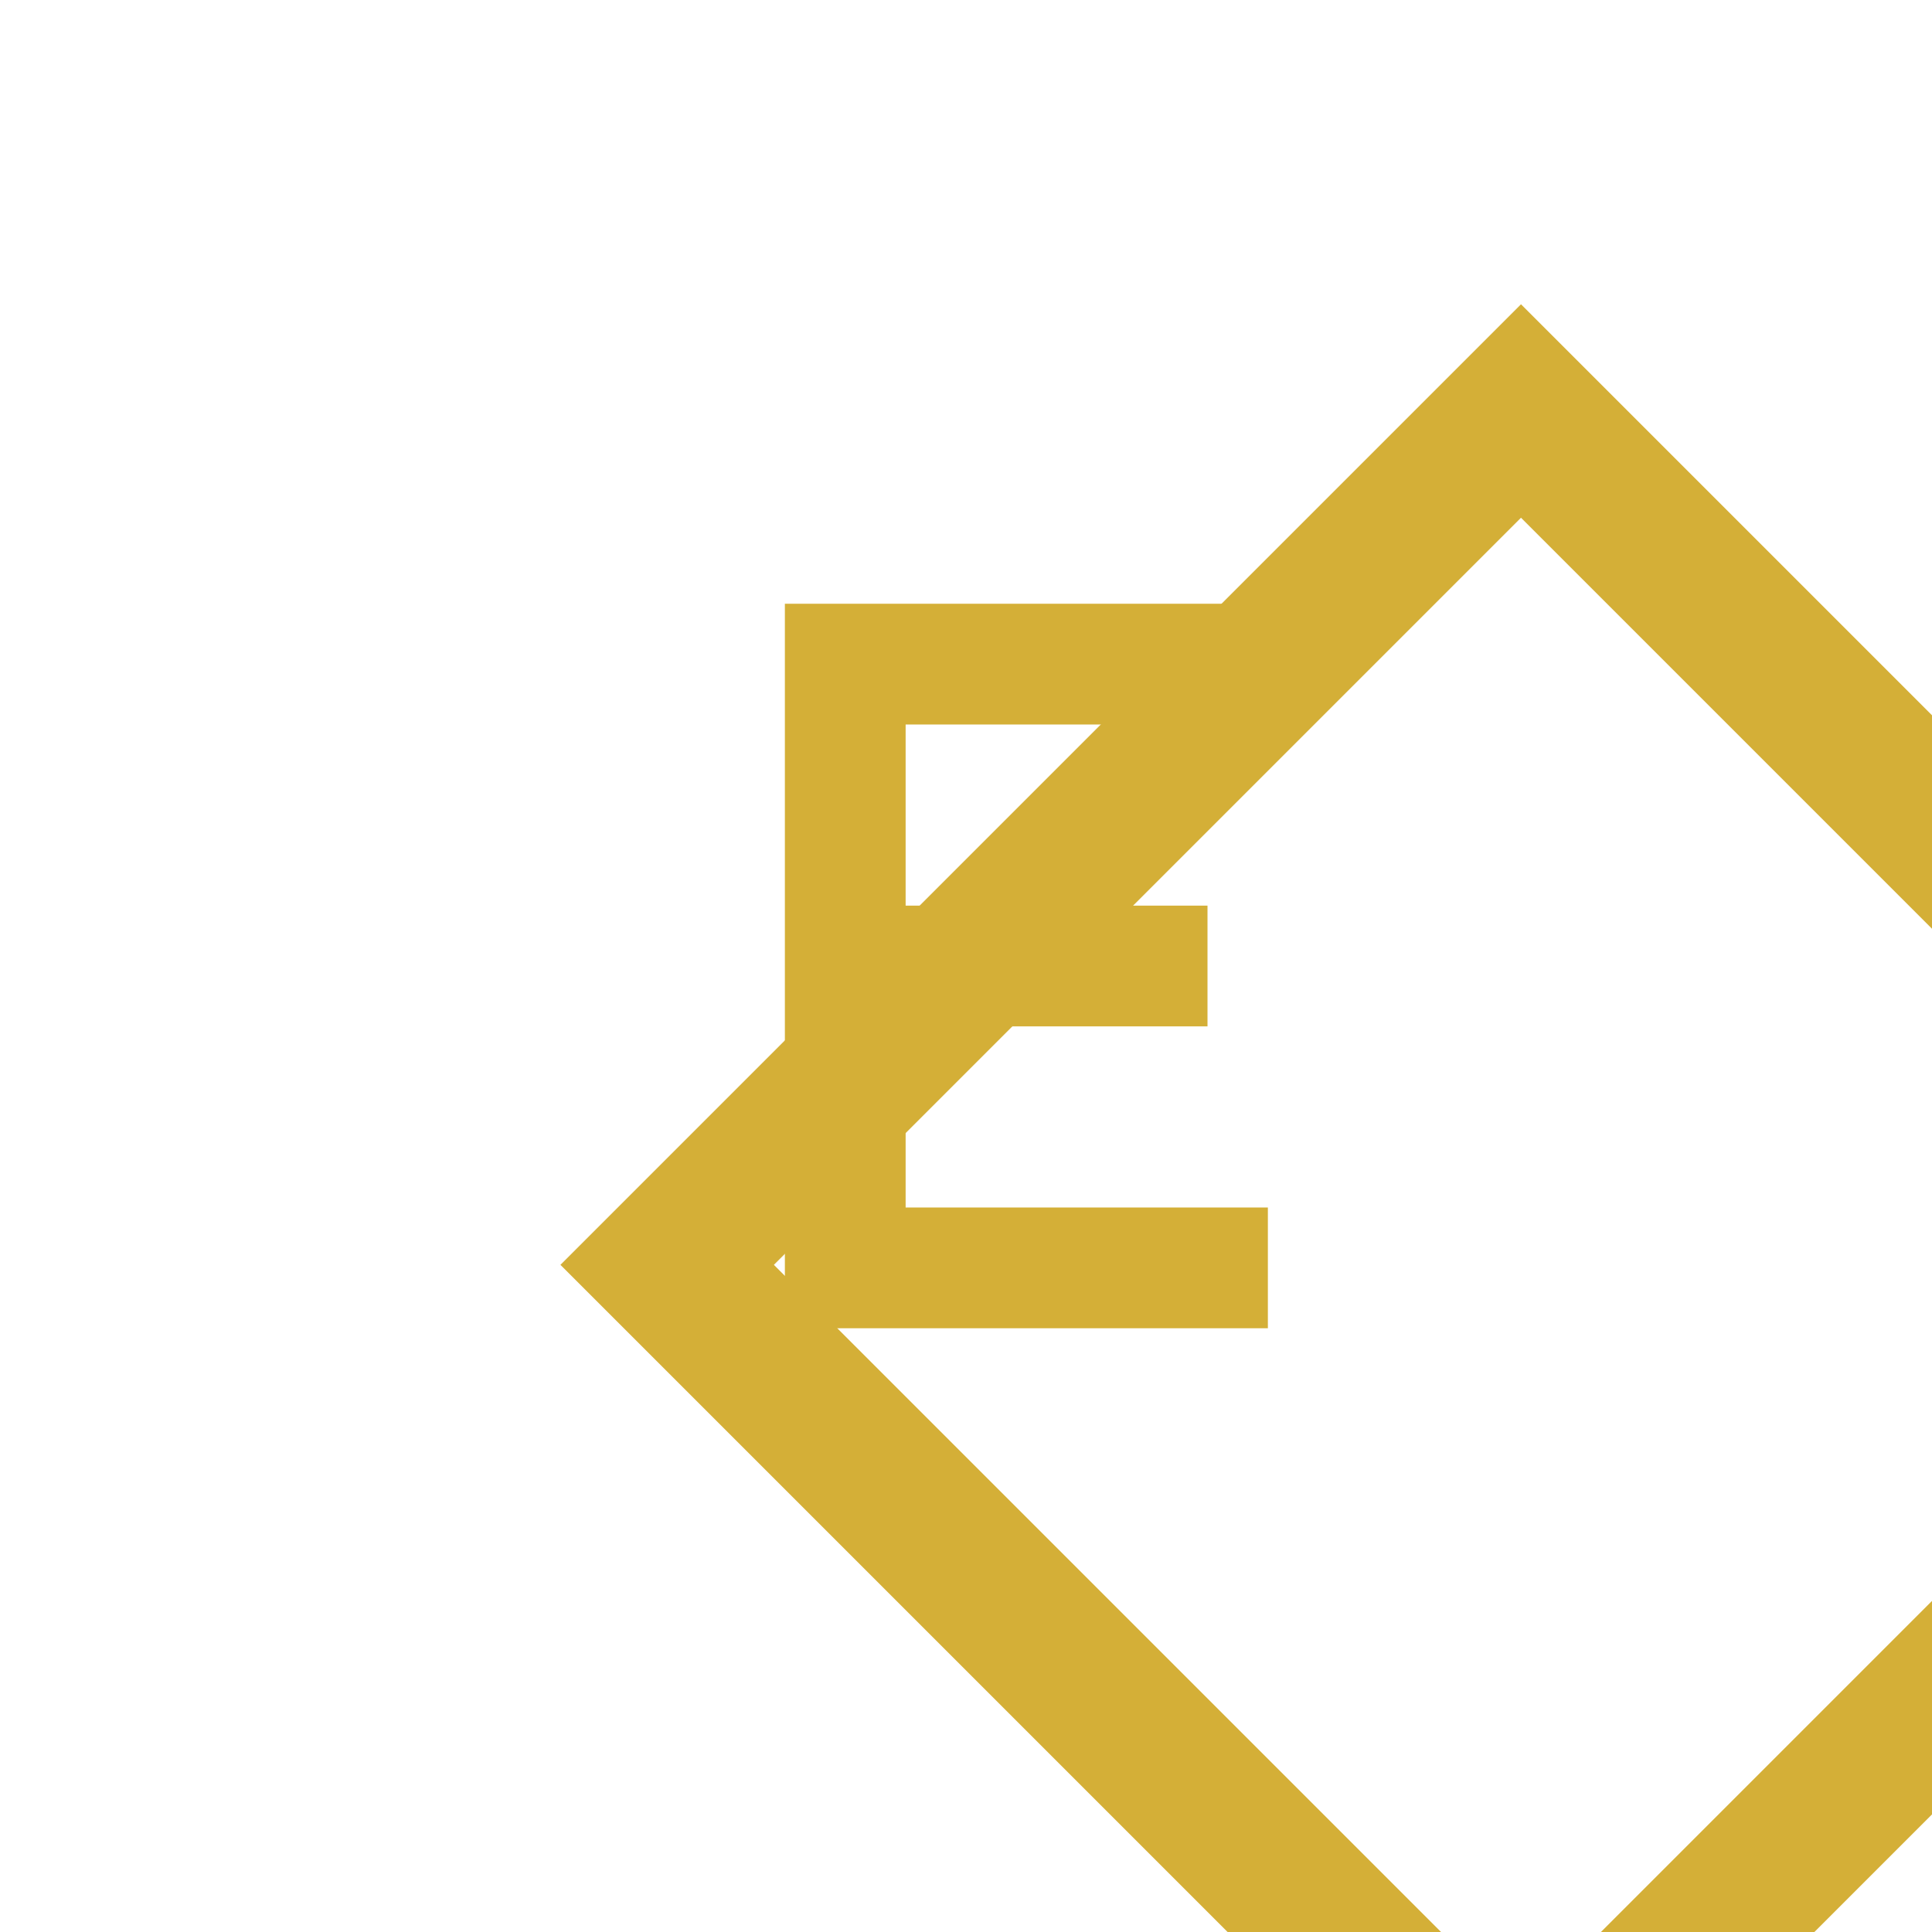
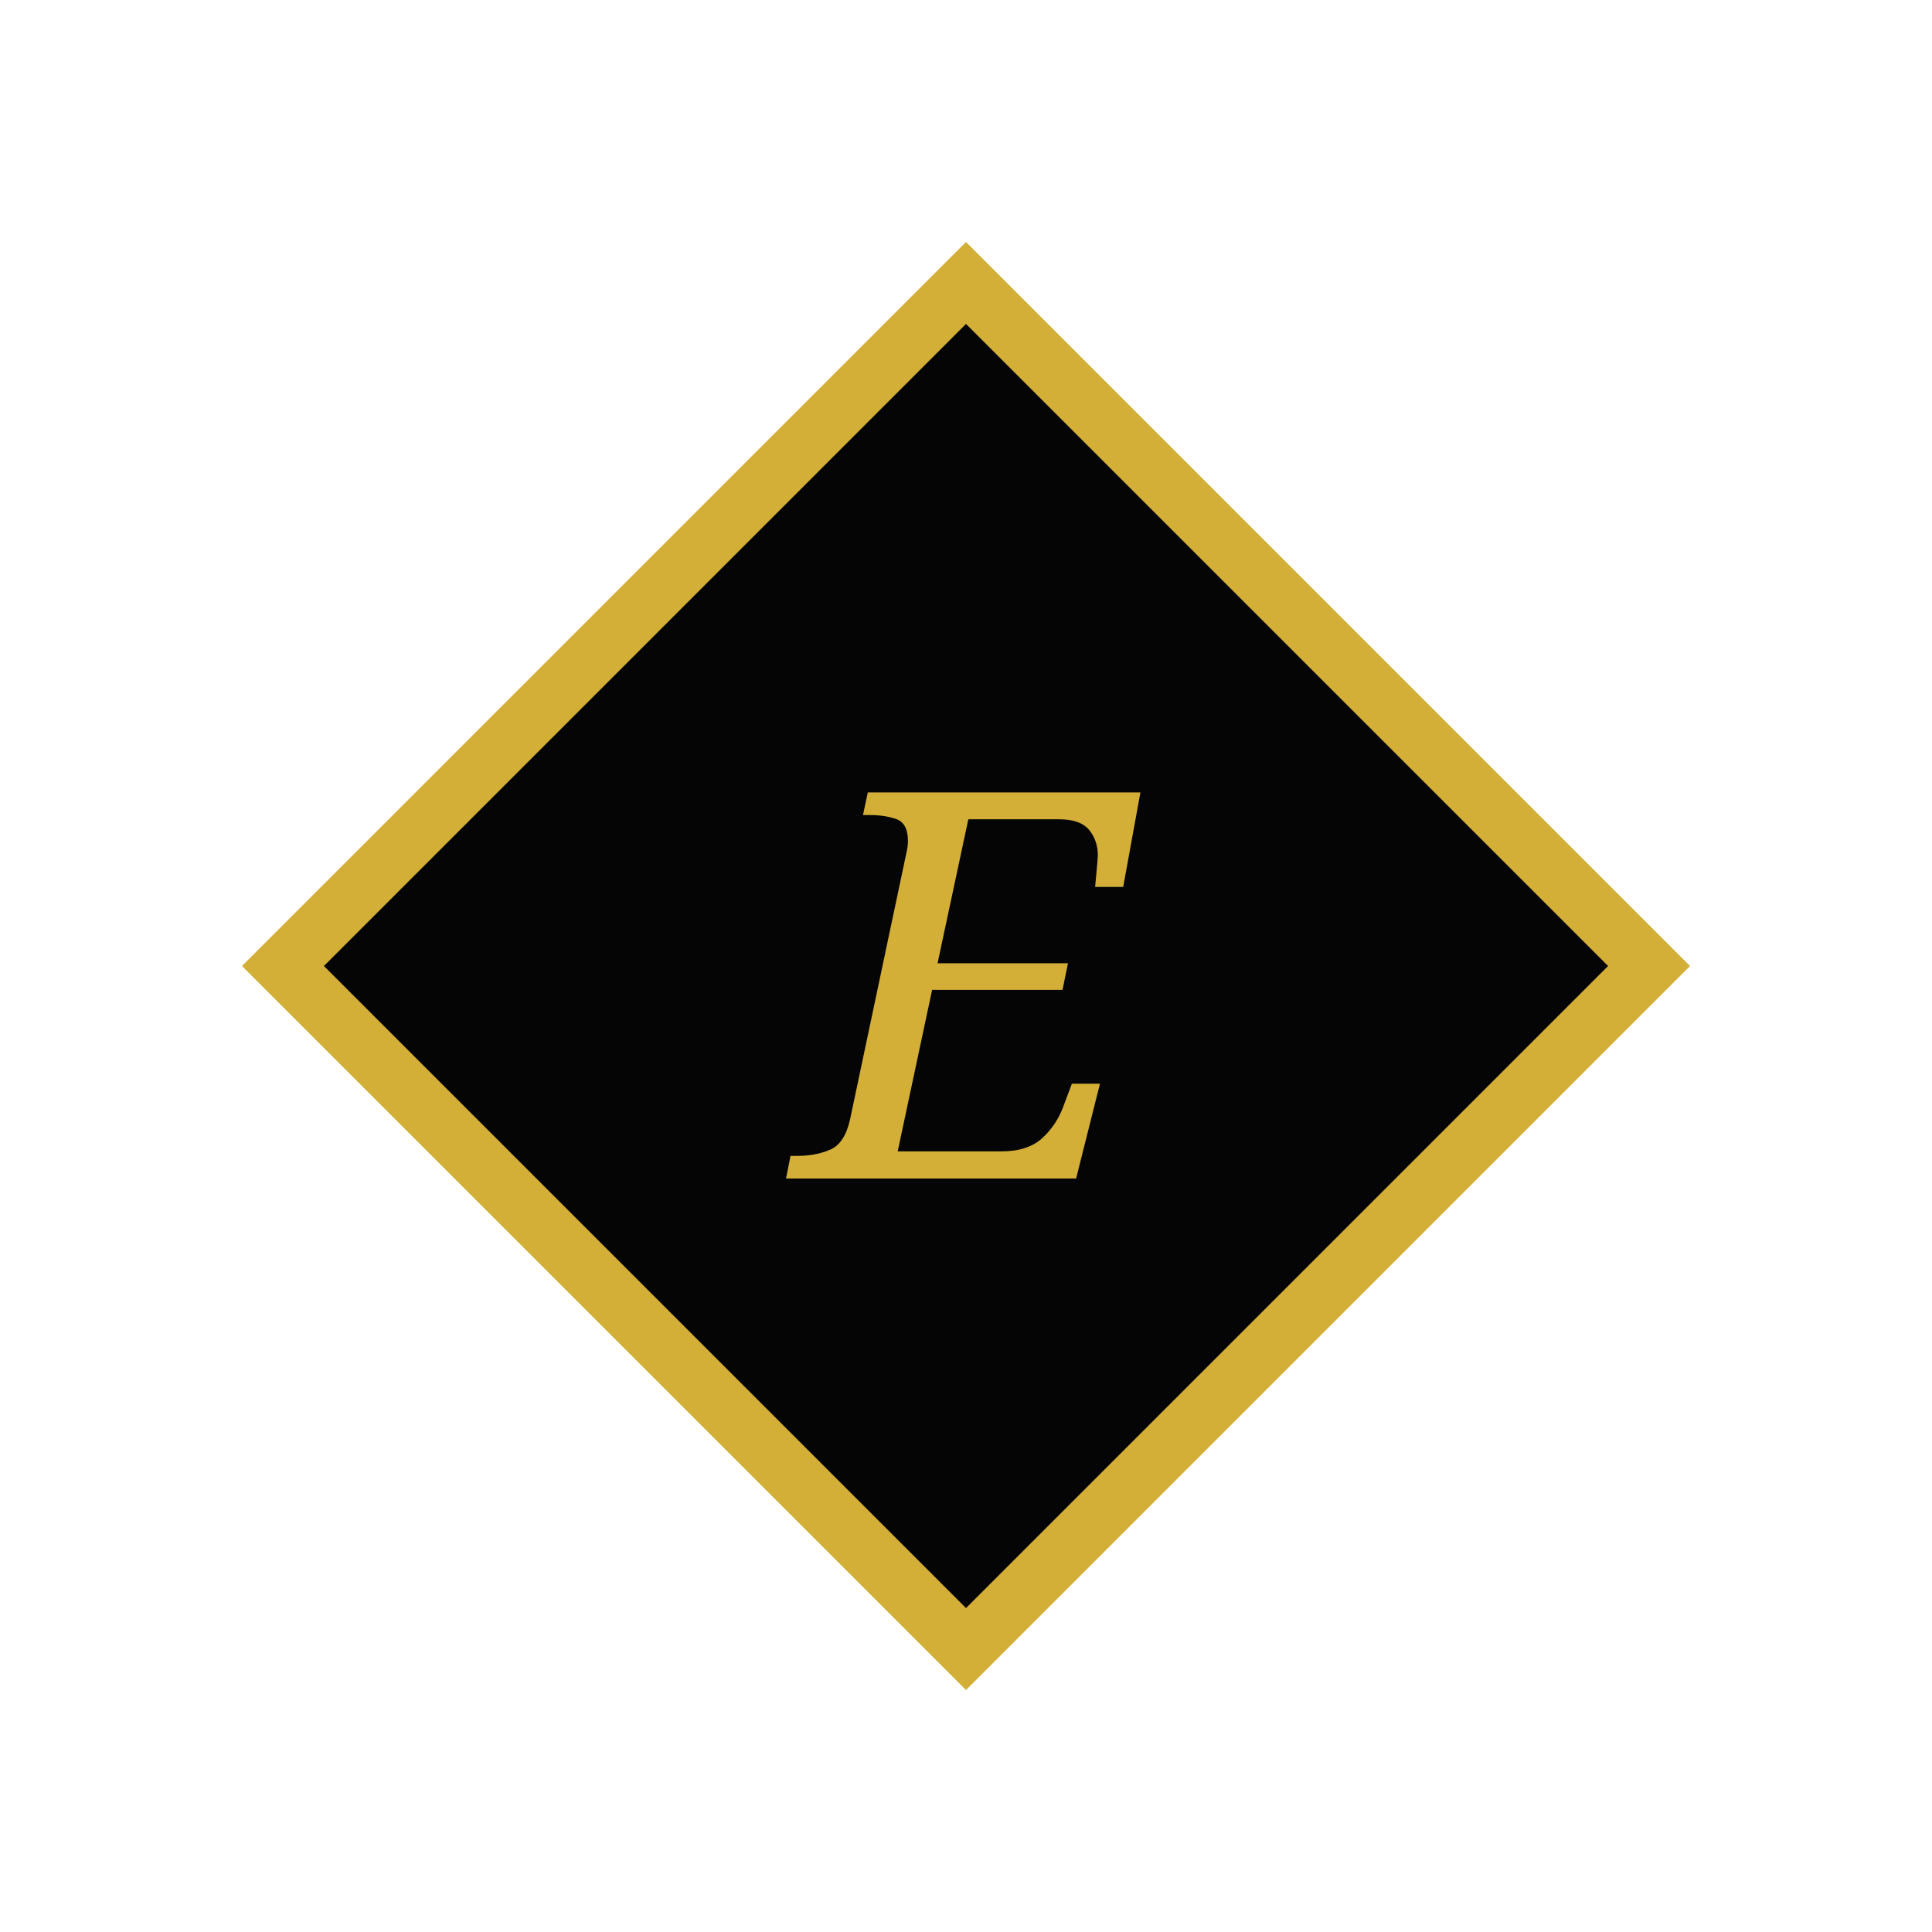
- <svg xmlns="http://www.w3.org/2000/svg" width="32" height="32" viewBox="0 0 32 32" fill="none">
-   <rect x="16" y="3" width="20" height="20" transform="rotate(45 16 16)" stroke="#D4AF37" stroke-width="2.5" />
-   <path d="M12 10H20V12H14V15H19V17H14V20H20V22H12V10Z" fill="#D4AF37" transform="translate(1, 0)" />
+ <svg xmlns="http://www.w3.org/2000/svg" viewBox="0 0 100 100">
+   <rect x="25" y="25" width="50" height="50" transform="rotate(45 50 50)" fill="#050505" stroke="#D4AF37" stroke-width="3" />
+   <text x="50" y="61" font-family="serif" font-style="italic" font-size="28" fill="#D4AF37" text-anchor="middle">E</text>
</svg>
